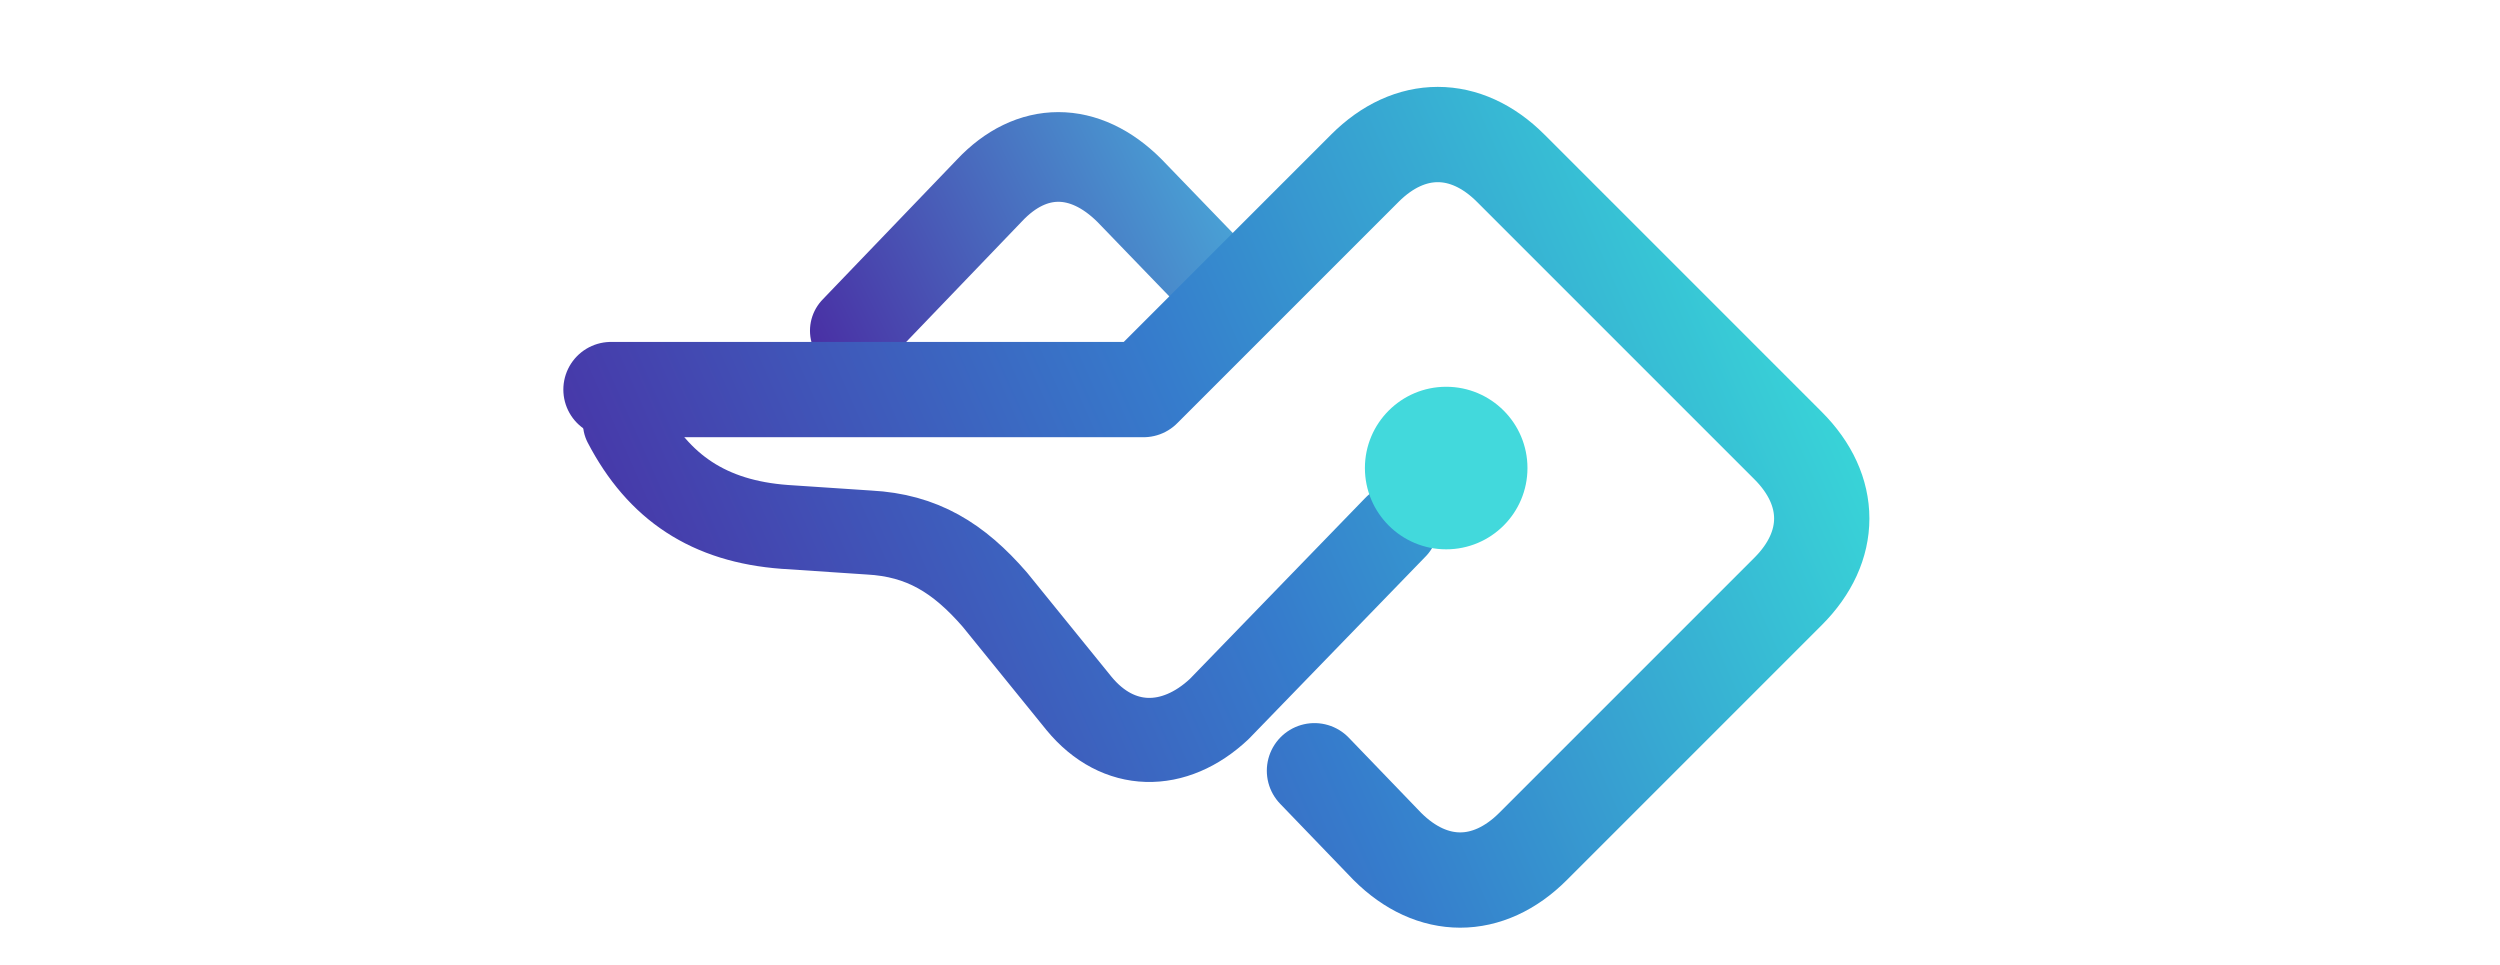
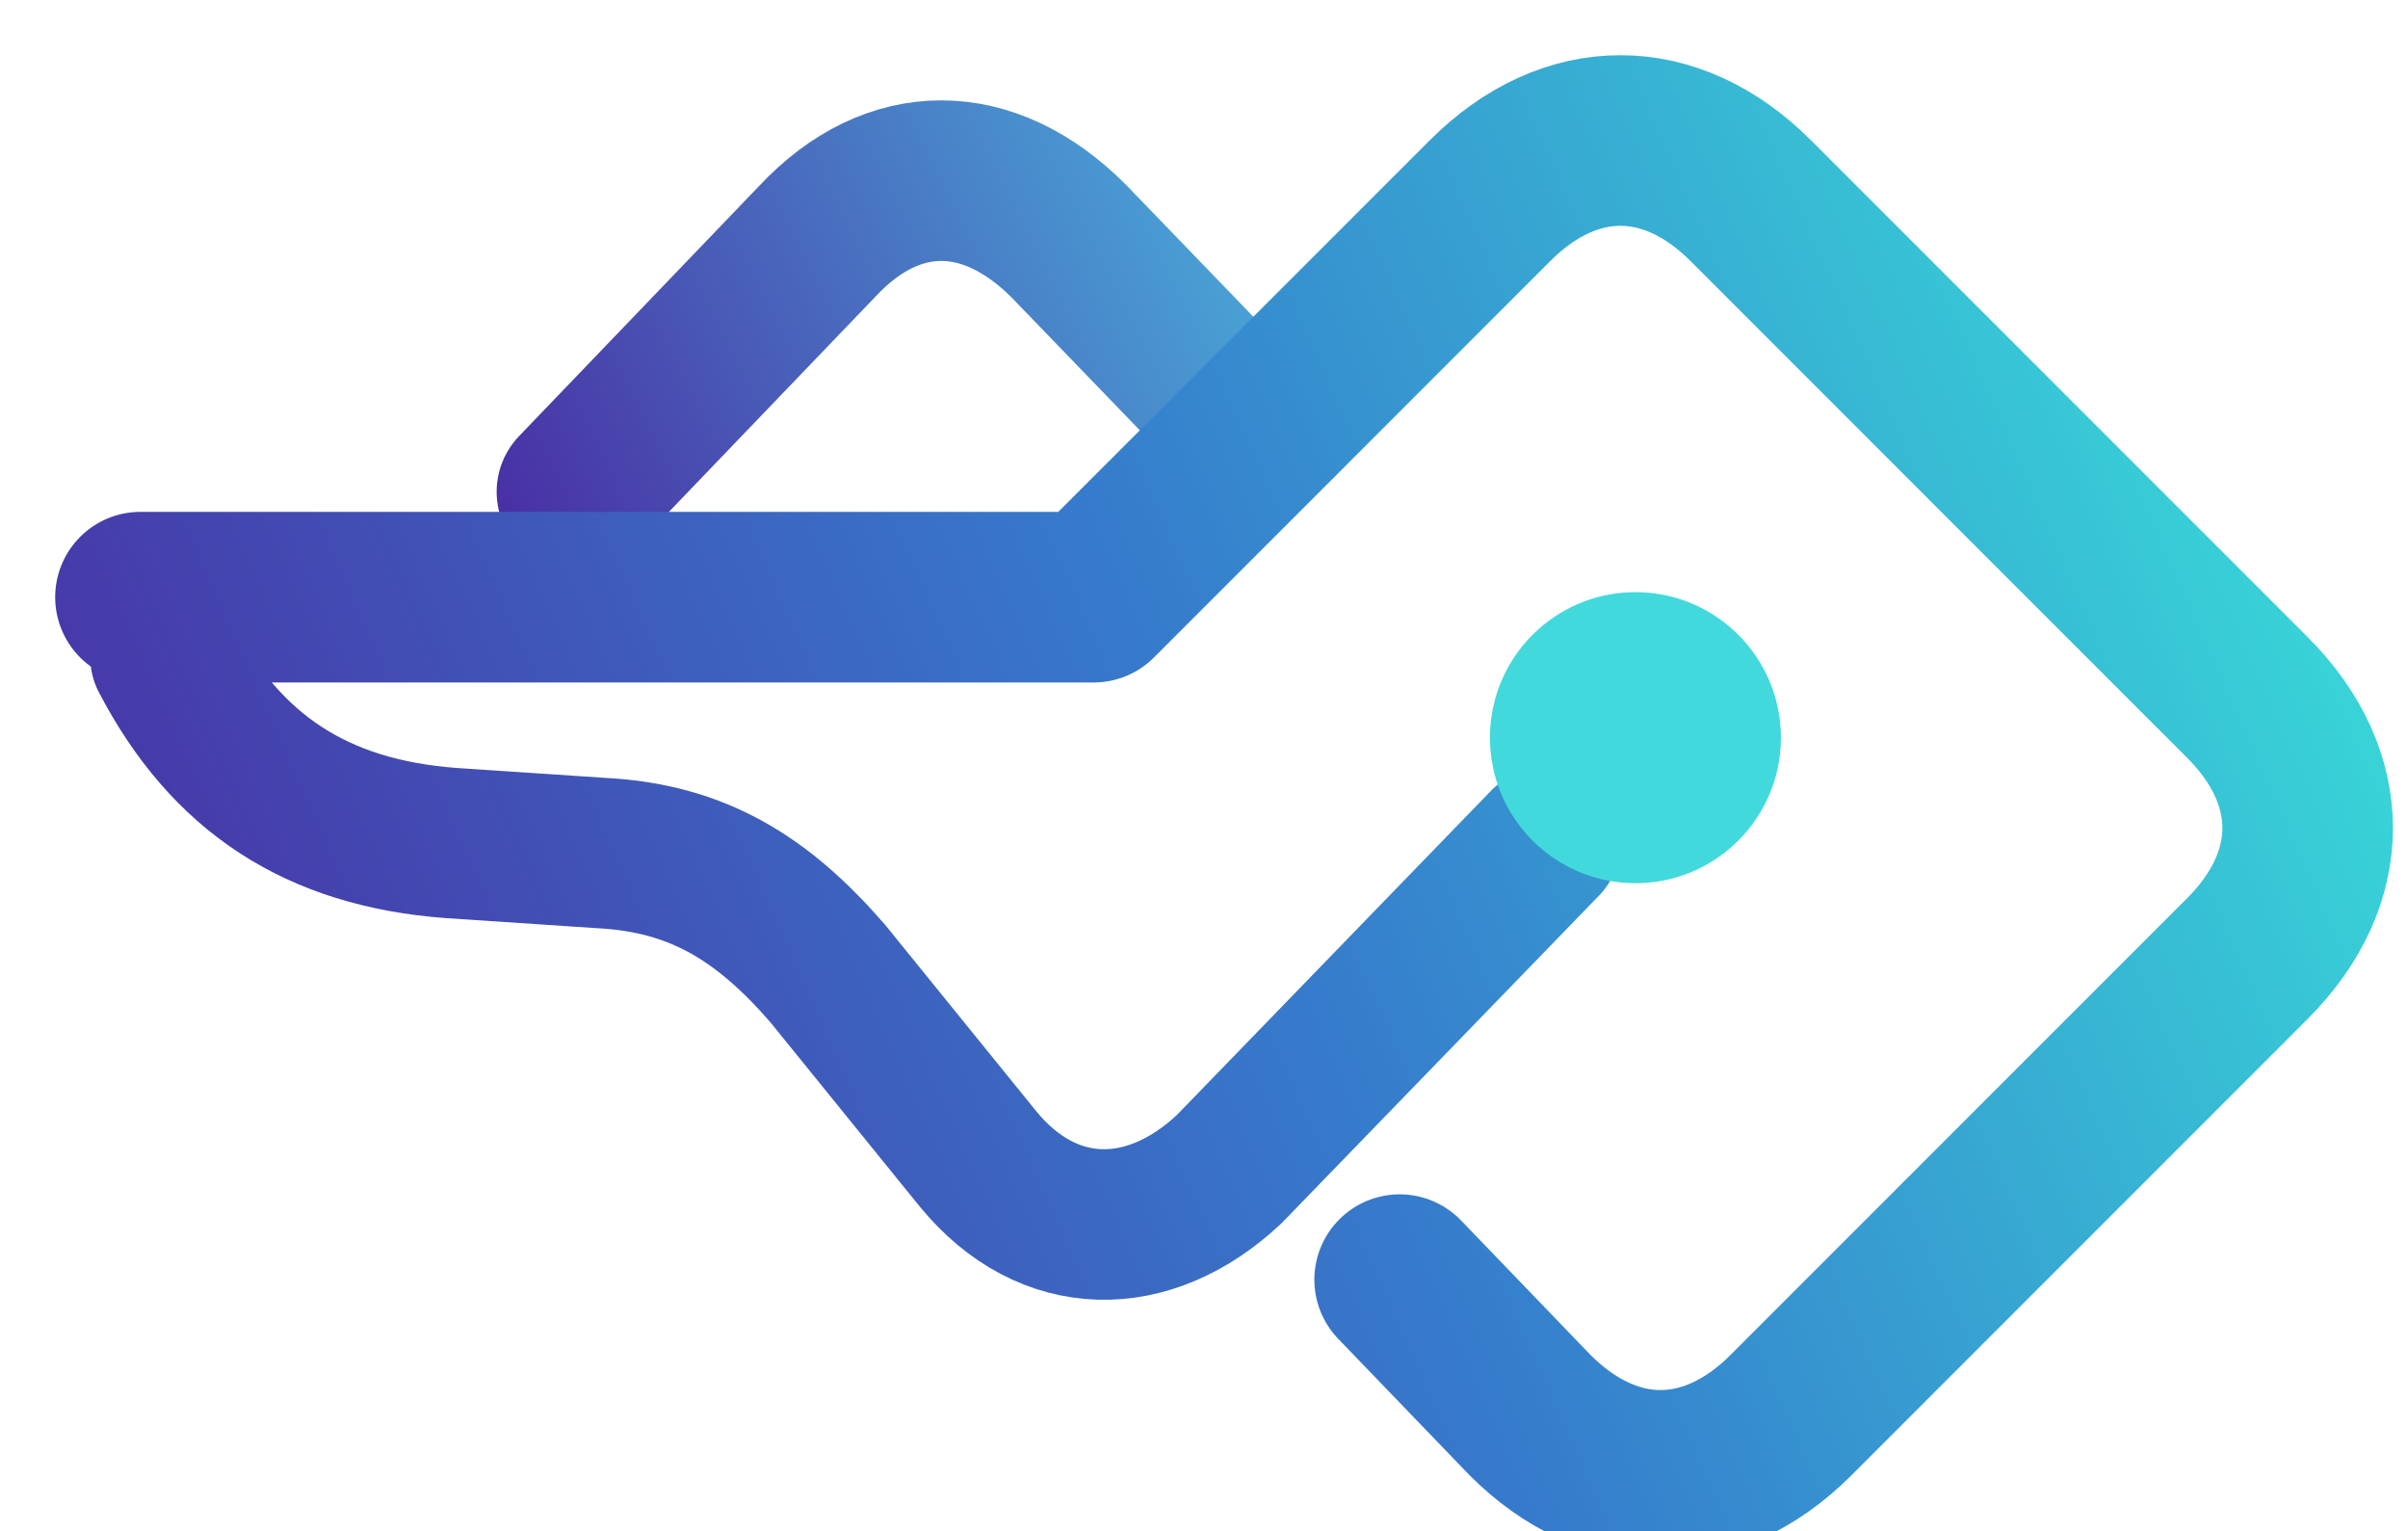
- <svg xmlns="http://www.w3.org/2000/svg" viewBox="0 0 892 344" fill="none" role="img" aria-labelledby="title">
+ <svg xmlns="http://www.w3.org/2000/svg" viewBox="190 20 480 305" fill="none" role="img" aria-labelledby="title">
  <defs>
    <linearGradient id="flow" x1="230" y1="268" x2="658" y2="78" gradientUnits="userSpaceOnUse">
      <stop stop-color="#4931A5" />
      <stop offset=".48" stop-color="#367CCC" />
      <stop offset="1" stop-color="#38E0D9" />
    </linearGradient>
    <linearGradient id="branch" x1="292" y1="123" x2="436" y2="52" gradientUnits="userSpaceOnUse">
      <stop stop-color="#4931A5" />
      <stop offset="1" stop-color="#49A8D8" />
    </linearGradient>
  </defs>
  <path d="m305 118 48-50c15-16 34-16 50 0l28 29" stroke="url(#branch)" stroke-width="32" stroke-linecap="round" stroke-linejoin="round" />
  <path d="M218 139h190l79-79c16-16 36-16 52 0l99 99c16 16 16 36 0 52l-91 91c-16 16-36 16-52 0l-26-27" stroke="url(#flow)" stroke-width="34" stroke-linecap="round" stroke-linejoin="round" />
  <path d="M223 151c12 23 30 35 57 37l30 2c19 1 32 9 45 24l30 37c14 17 34 17 50 2l63-65" stroke="url(#flow)" stroke-width="30" stroke-linecap="round" stroke-linejoin="round" />
  <circle cx="516" cy="167" r="29" fill="#42D9DC" />
</svg>
